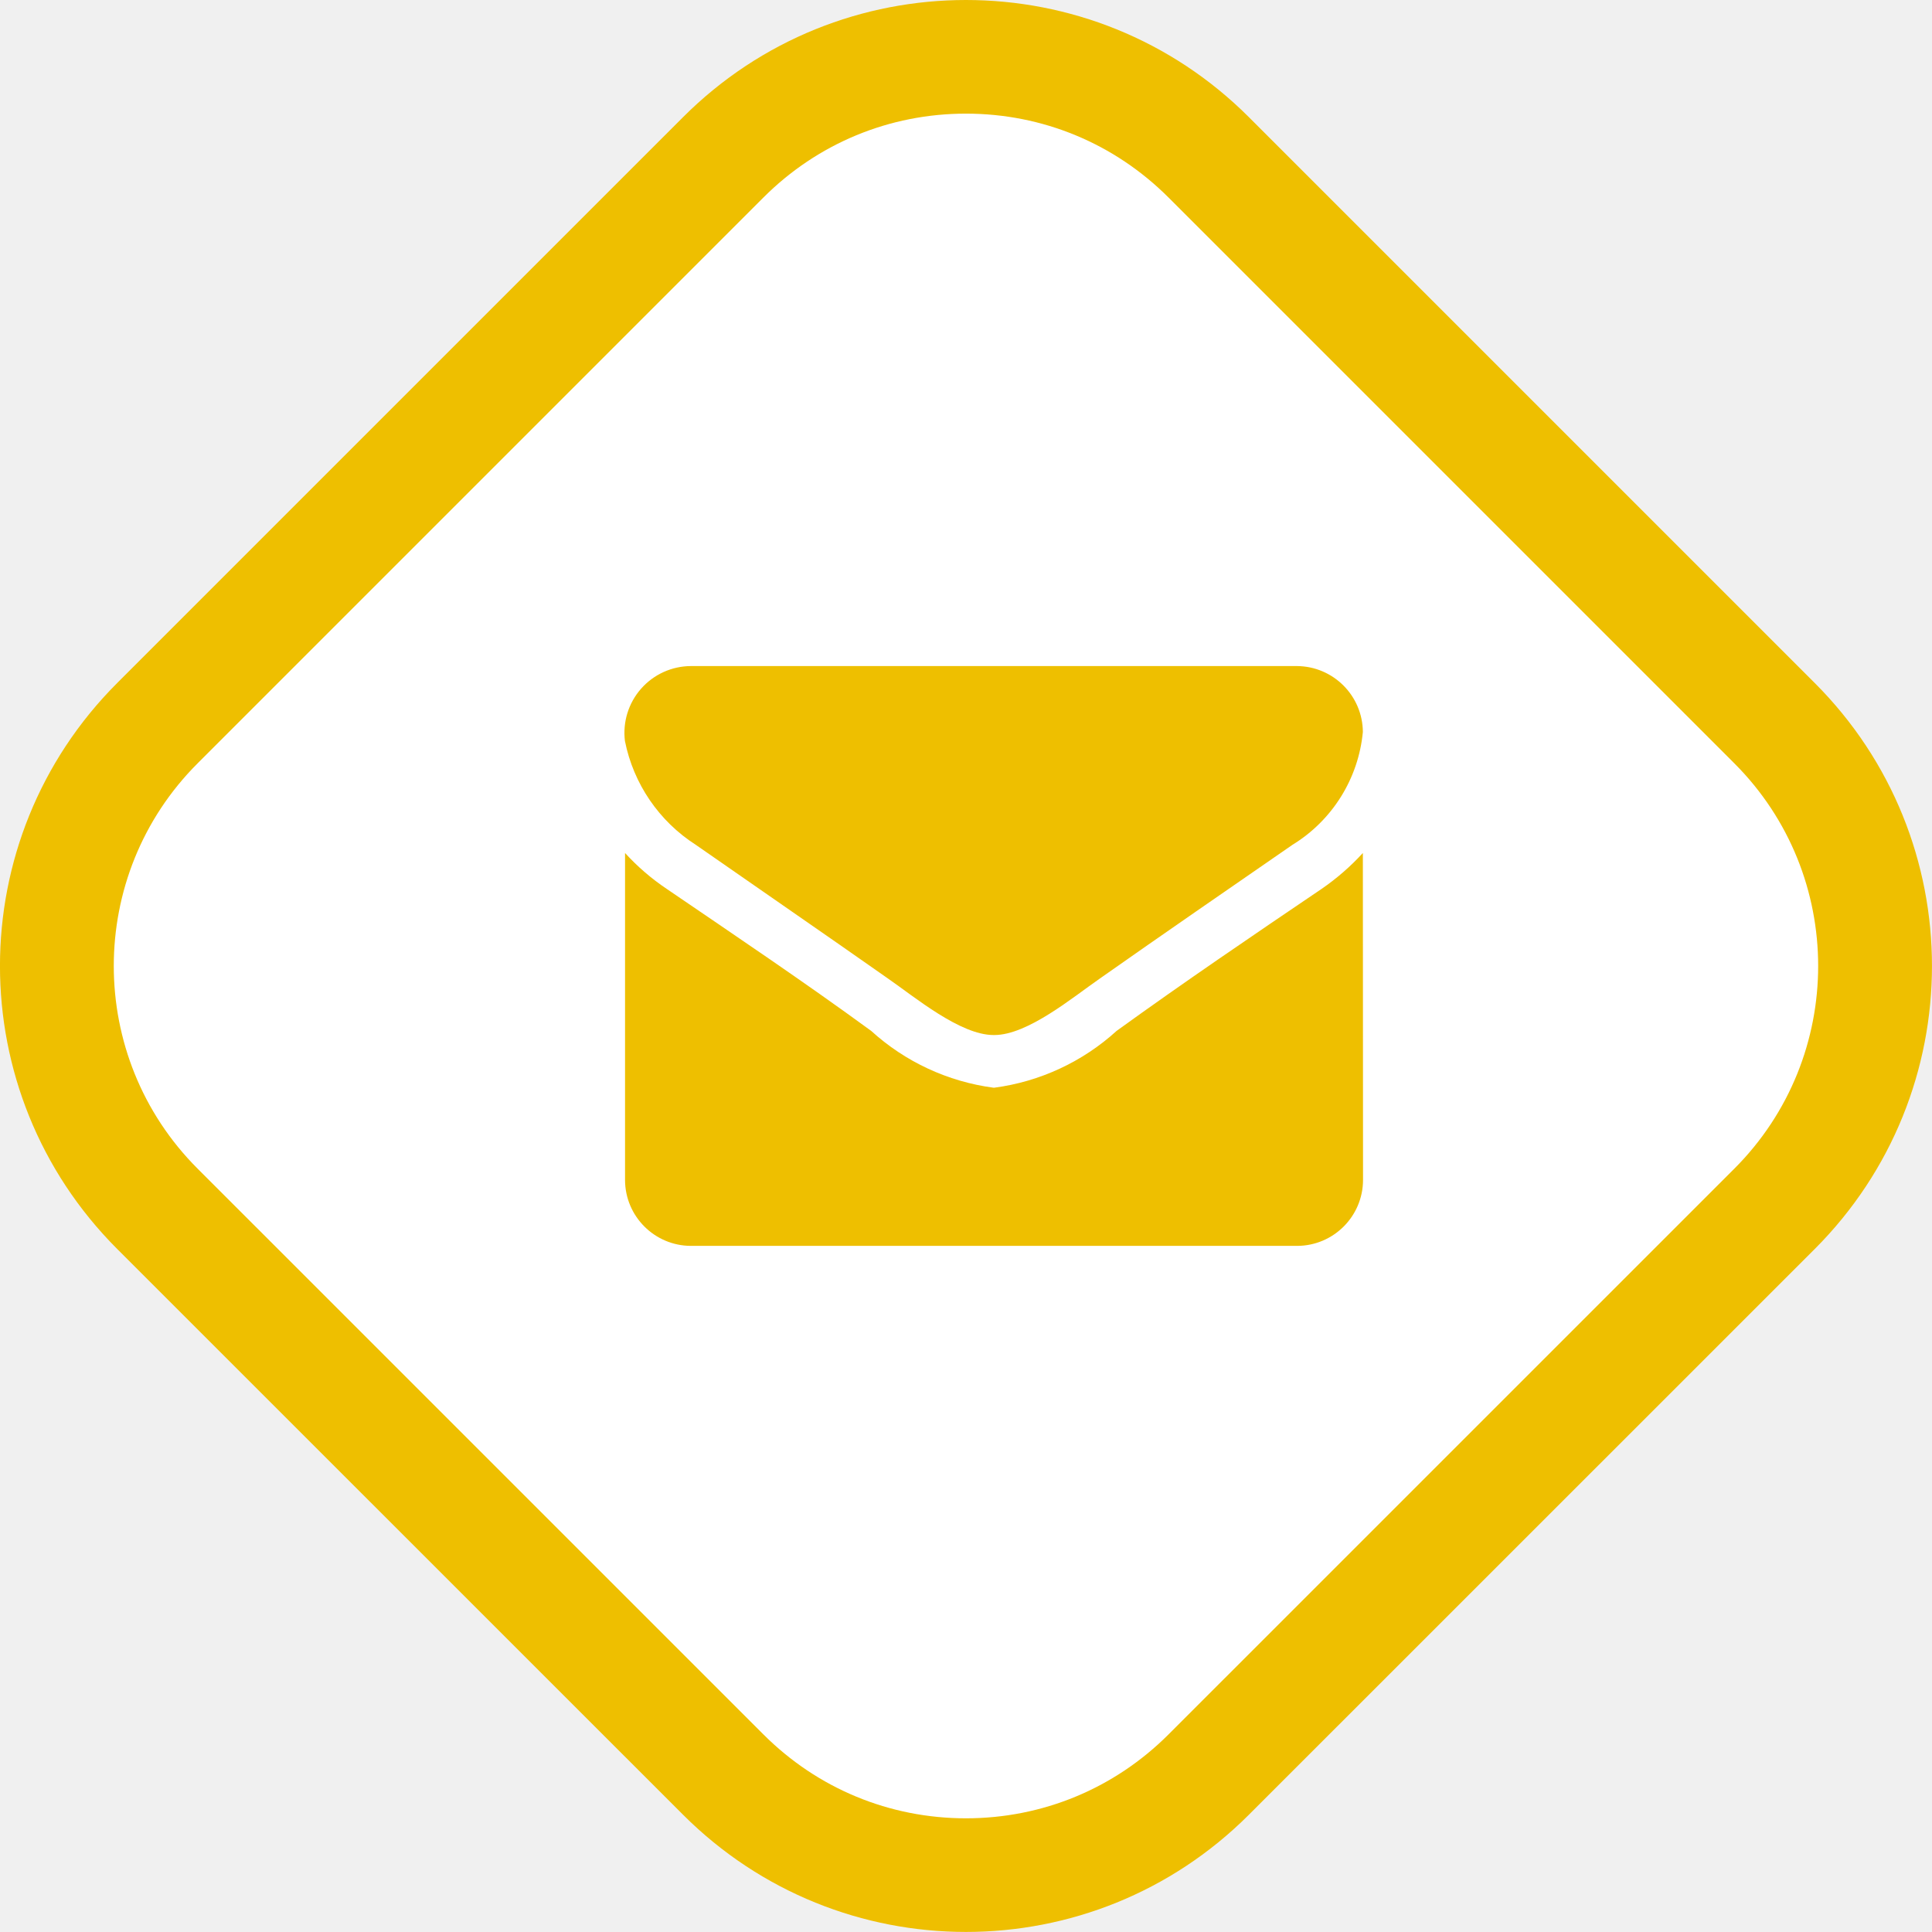
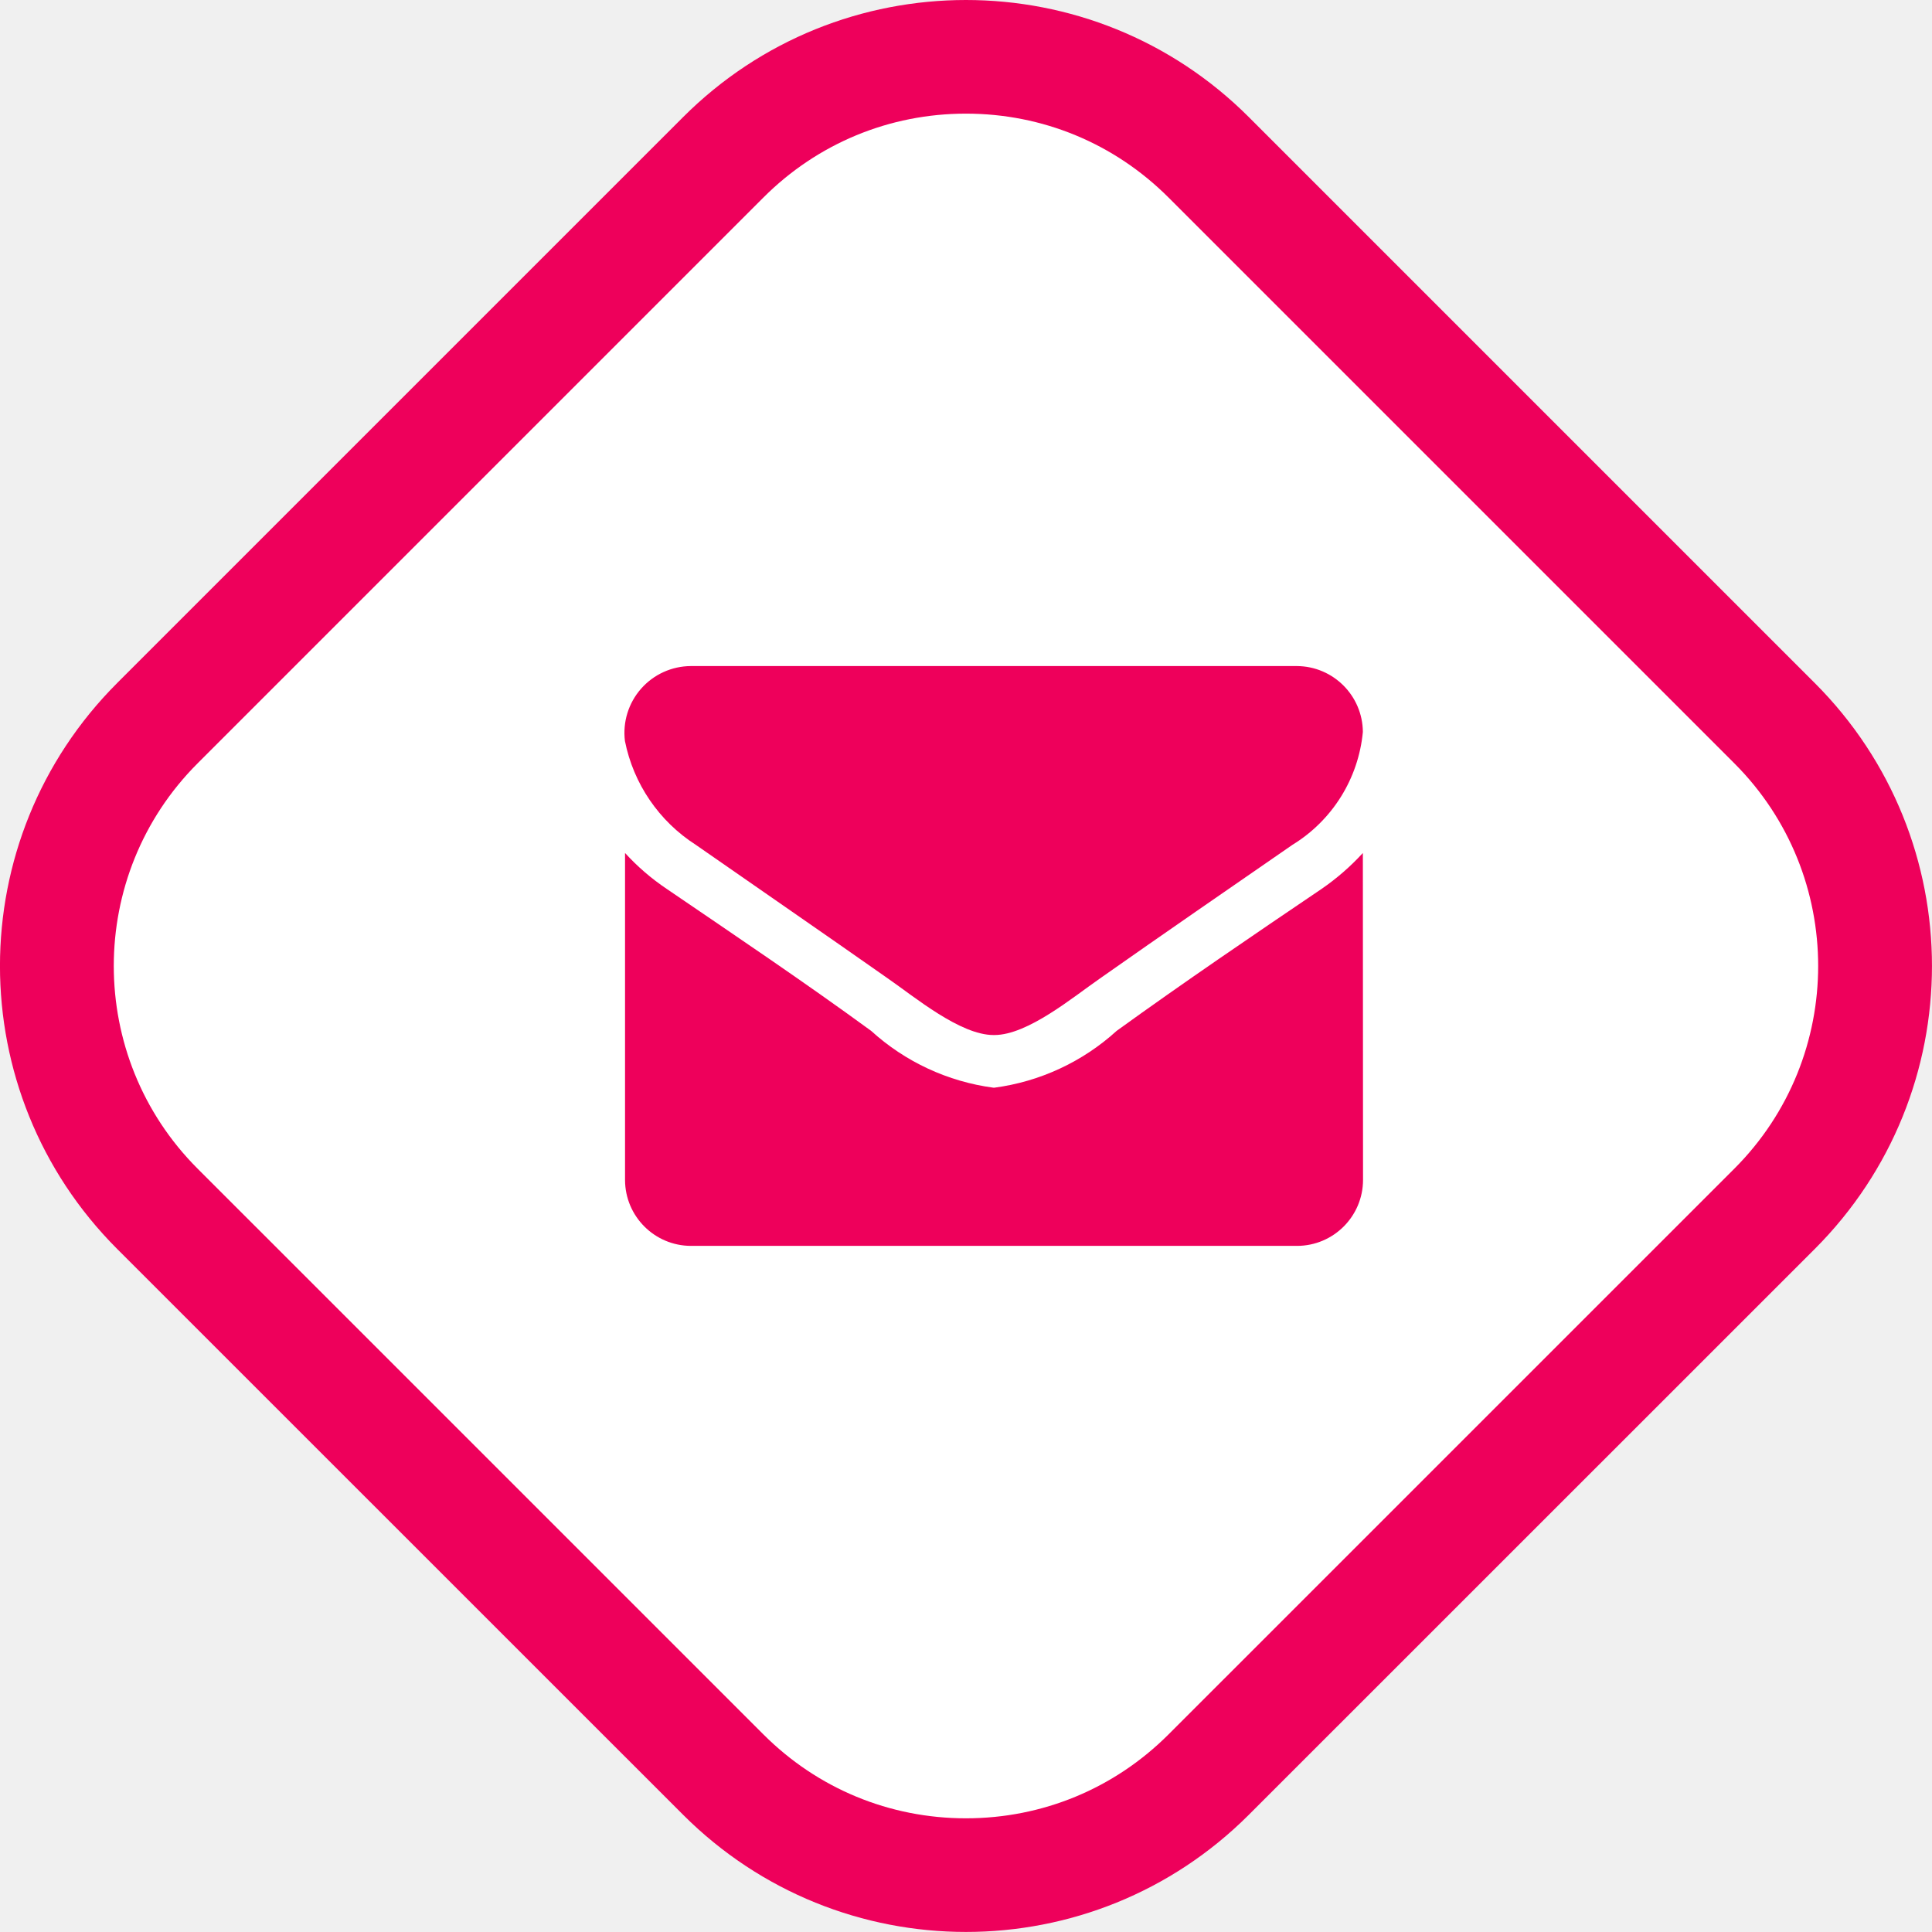
<svg xmlns="http://www.w3.org/2000/svg" width="34.003" height="34.004" viewBox="0 0 34.003 34.004">
  <g id="iocn" transform="translate(-475.001 -4615)">
    <g id="bg" fill="#fff" stroke-linejoin="round">
      <path d="M 492.003 4648.003 C 490.389 4648.003 488.871 4647.375 487.73 4646.233 L 477.77 4636.275 C 475.415 4633.918 475.415 4630.084 477.77 4627.729 L 487.73 4617.77 C 488.871 4616.628 490.389 4616 492.003 4616 C 493.616 4616 495.134 4616.628 496.275 4617.77 L 506.234 4627.729 C 508.59 4630.084 508.59 4633.918 506.234 4636.275 L 496.275 4646.233 C 495.134 4647.375 493.616 4648.003 492.003 4648.003 Z" stroke="none" />
-       <path d="M 492.002 4617 C 490.656 4617 489.389 4617.524 488.437 4618.477 L 478.478 4628.436 C 476.512 4630.402 476.512 4633.601 478.478 4635.568 L 488.437 4645.526 C 489.389 4646.479 490.656 4647.003 492.002 4647.003 C 493.349 4647.003 494.615 4646.479 495.568 4645.526 L 505.527 4635.568 C 507.493 4633.601 507.493 4630.402 505.527 4628.436 L 495.568 4618.477 C 494.615 4617.524 493.349 4617 492.002 4617 M 492.002 4615 C 493.805 4615 495.607 4615.687 496.982 4617.062 L 506.942 4627.022 C 509.692 4629.772 509.692 4634.23 506.942 4636.982 L 496.982 4646.94 C 495.607 4648.315 493.805 4649.003 492.002 4649.003 C 490.2 4649.003 488.398 4648.315 487.023 4646.94 L 477.063 4636.982 C 474.313 4634.23 474.313 4629.772 477.063 4627.022 L 487.023 4617.062 C 488.398 4615.687 490.2 4615 492.002 4615 Z" stroke="none" fill="#eebf00" />
+       <path d="M 492.002 4617 C 490.656 4617 489.389 4617.524 488.437 4618.477 L 478.478 4628.436 C 476.512 4630.402 476.512 4633.601 478.478 4635.568 L 488.437 4645.526 C 489.389 4646.479 490.656 4647.003 492.002 4647.003 C 493.349 4647.003 494.615 4646.479 495.568 4645.526 L 505.527 4635.568 C 507.493 4633.601 507.493 4630.402 505.527 4628.436 L 495.568 4618.477 C 494.615 4617.524 493.349 4617 492.002 4617 M 492.002 4615 C 493.805 4615 495.607 4615.687 496.982 4617.062 L 506.942 4627.022 C 509.692 4629.772 509.692 4634.23 506.942 4636.982 L 496.982 4646.94 C 495.607 4648.315 493.805 4649.003 492.002 4649.003 C 490.2 4649.003 488.398 4648.315 487.023 4646.94 L 477.063 4636.982 C 474.313 4634.23 474.313 4629.772 477.063 4627.022 L 487.023 4617.062 C 488.398 4615.687 490.2 4615 492.002 4615 Z" stroke="none" fill="#ee005b" />
    </g>
-     <path id="_" data-name="" d="M498.988,4630.013a4.248,4.248,0,0,1-.725.631c-1.21.819-2.428,1.646-3.609,2.5a3.976,3.976,0,0,1-2.153,1h-.014a3.976,3.976,0,0,1-2.153-1c-1.181-.863-2.4-1.682-3.6-2.5a4.032,4.032,0,0,1-.732-.631v5.755a1.163,1.163,0,0,0,1.16,1.16h10.669a1.163,1.163,0,0,0,1.16-1.16Zm0-2.13a1.168,1.168,0,0,0-1.16-1.16H487.16a1.175,1.175,0,0,0-1.16,1.319,2.826,2.826,0,0,0,1.247,1.827c1.123.783,2.261,1.565,3.385,2.355.471.326,1.269.993,1.856.993h.014c.587,0,1.384-.667,1.855-.993,1.123-.79,2.261-1.573,3.392-2.355A2.618,2.618,0,0,0,498.988,4627.882Z" fill="#eebf00" />
+     <path id="_" data-name="" d="M498.988,4630.013a4.248,4.248,0,0,1-.725.631c-1.21.819-2.428,1.646-3.609,2.5a3.976,3.976,0,0,1-2.153,1h-.014a3.976,3.976,0,0,1-2.153-1c-1.181-.863-2.4-1.682-3.6-2.5a4.032,4.032,0,0,1-.732-.631v5.755a1.163,1.163,0,0,0,1.16,1.16h10.669a1.163,1.163,0,0,0,1.16-1.16Zm0-2.13a1.168,1.168,0,0,0-1.16-1.16H487.16a1.175,1.175,0,0,0-1.16,1.319,2.826,2.826,0,0,0,1.247,1.827c1.123.783,2.261,1.565,3.385,2.355.471.326,1.269.993,1.856.993h.014c.587,0,1.384-.667,1.855-.993,1.123-.79,2.261-1.573,3.392-2.355A2.618,2.618,0,0,0,498.988,4627.882Z" fill="#ee005b" />
  </g>
</svg>
